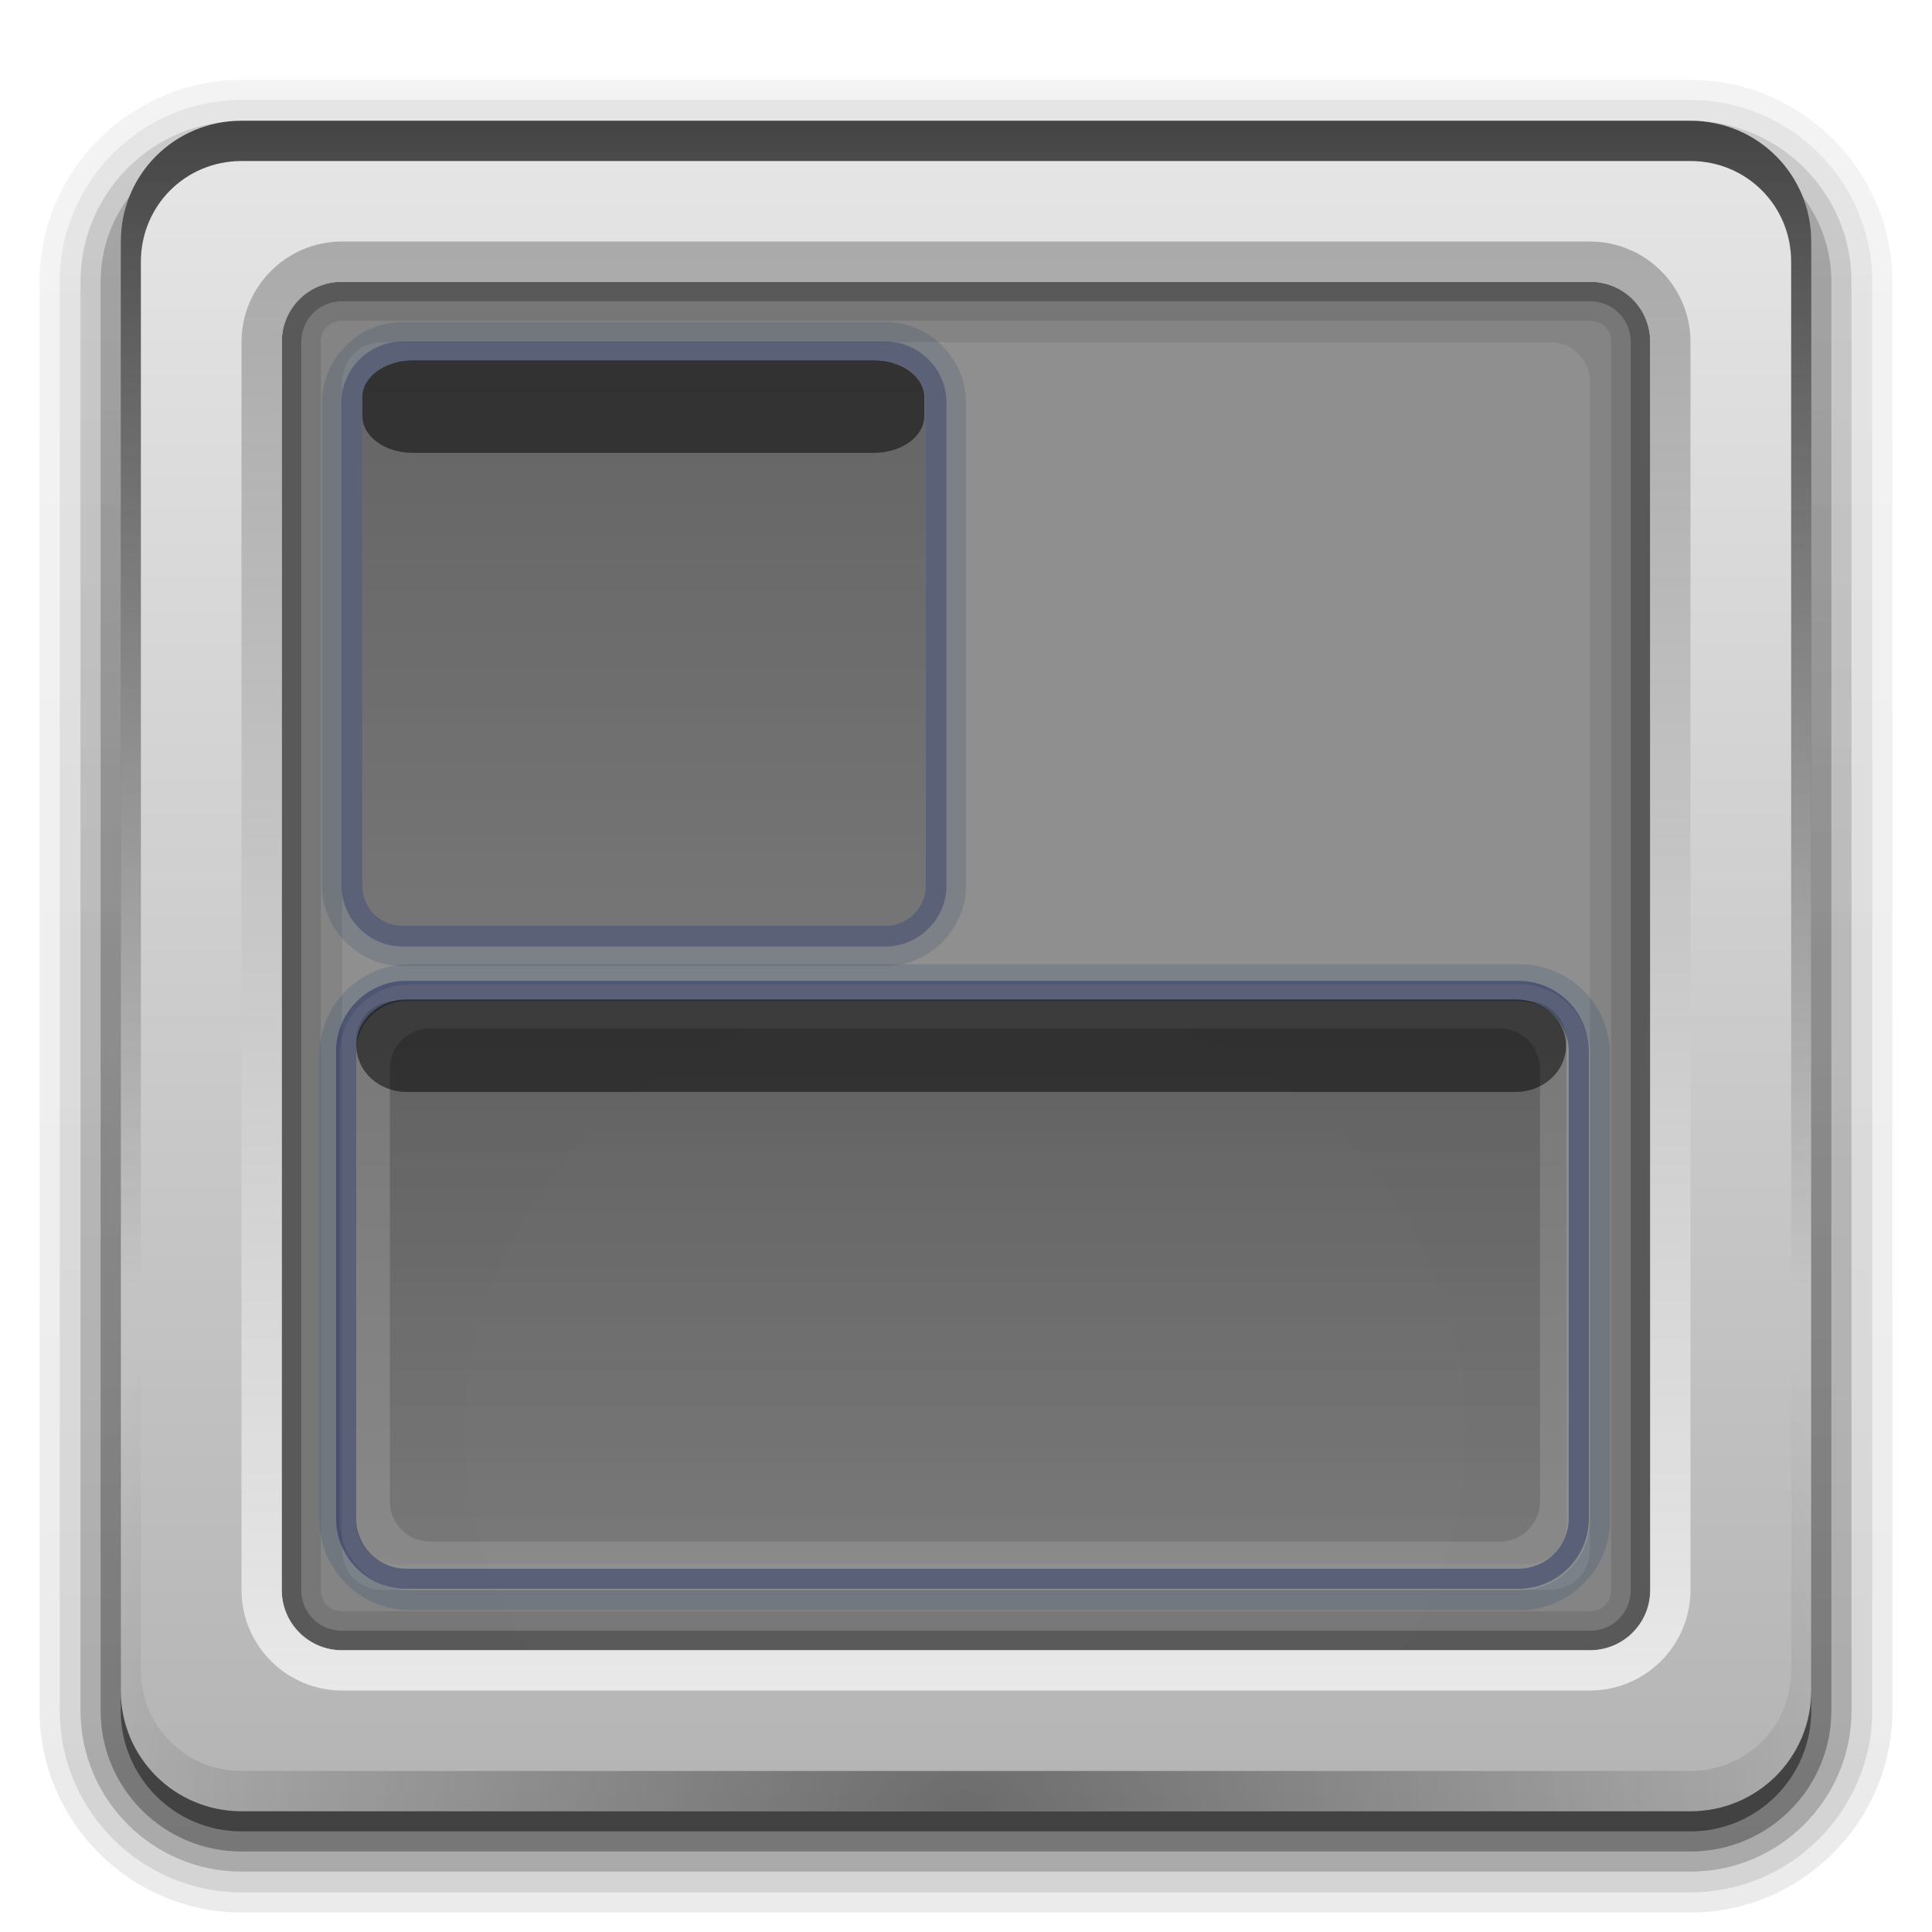
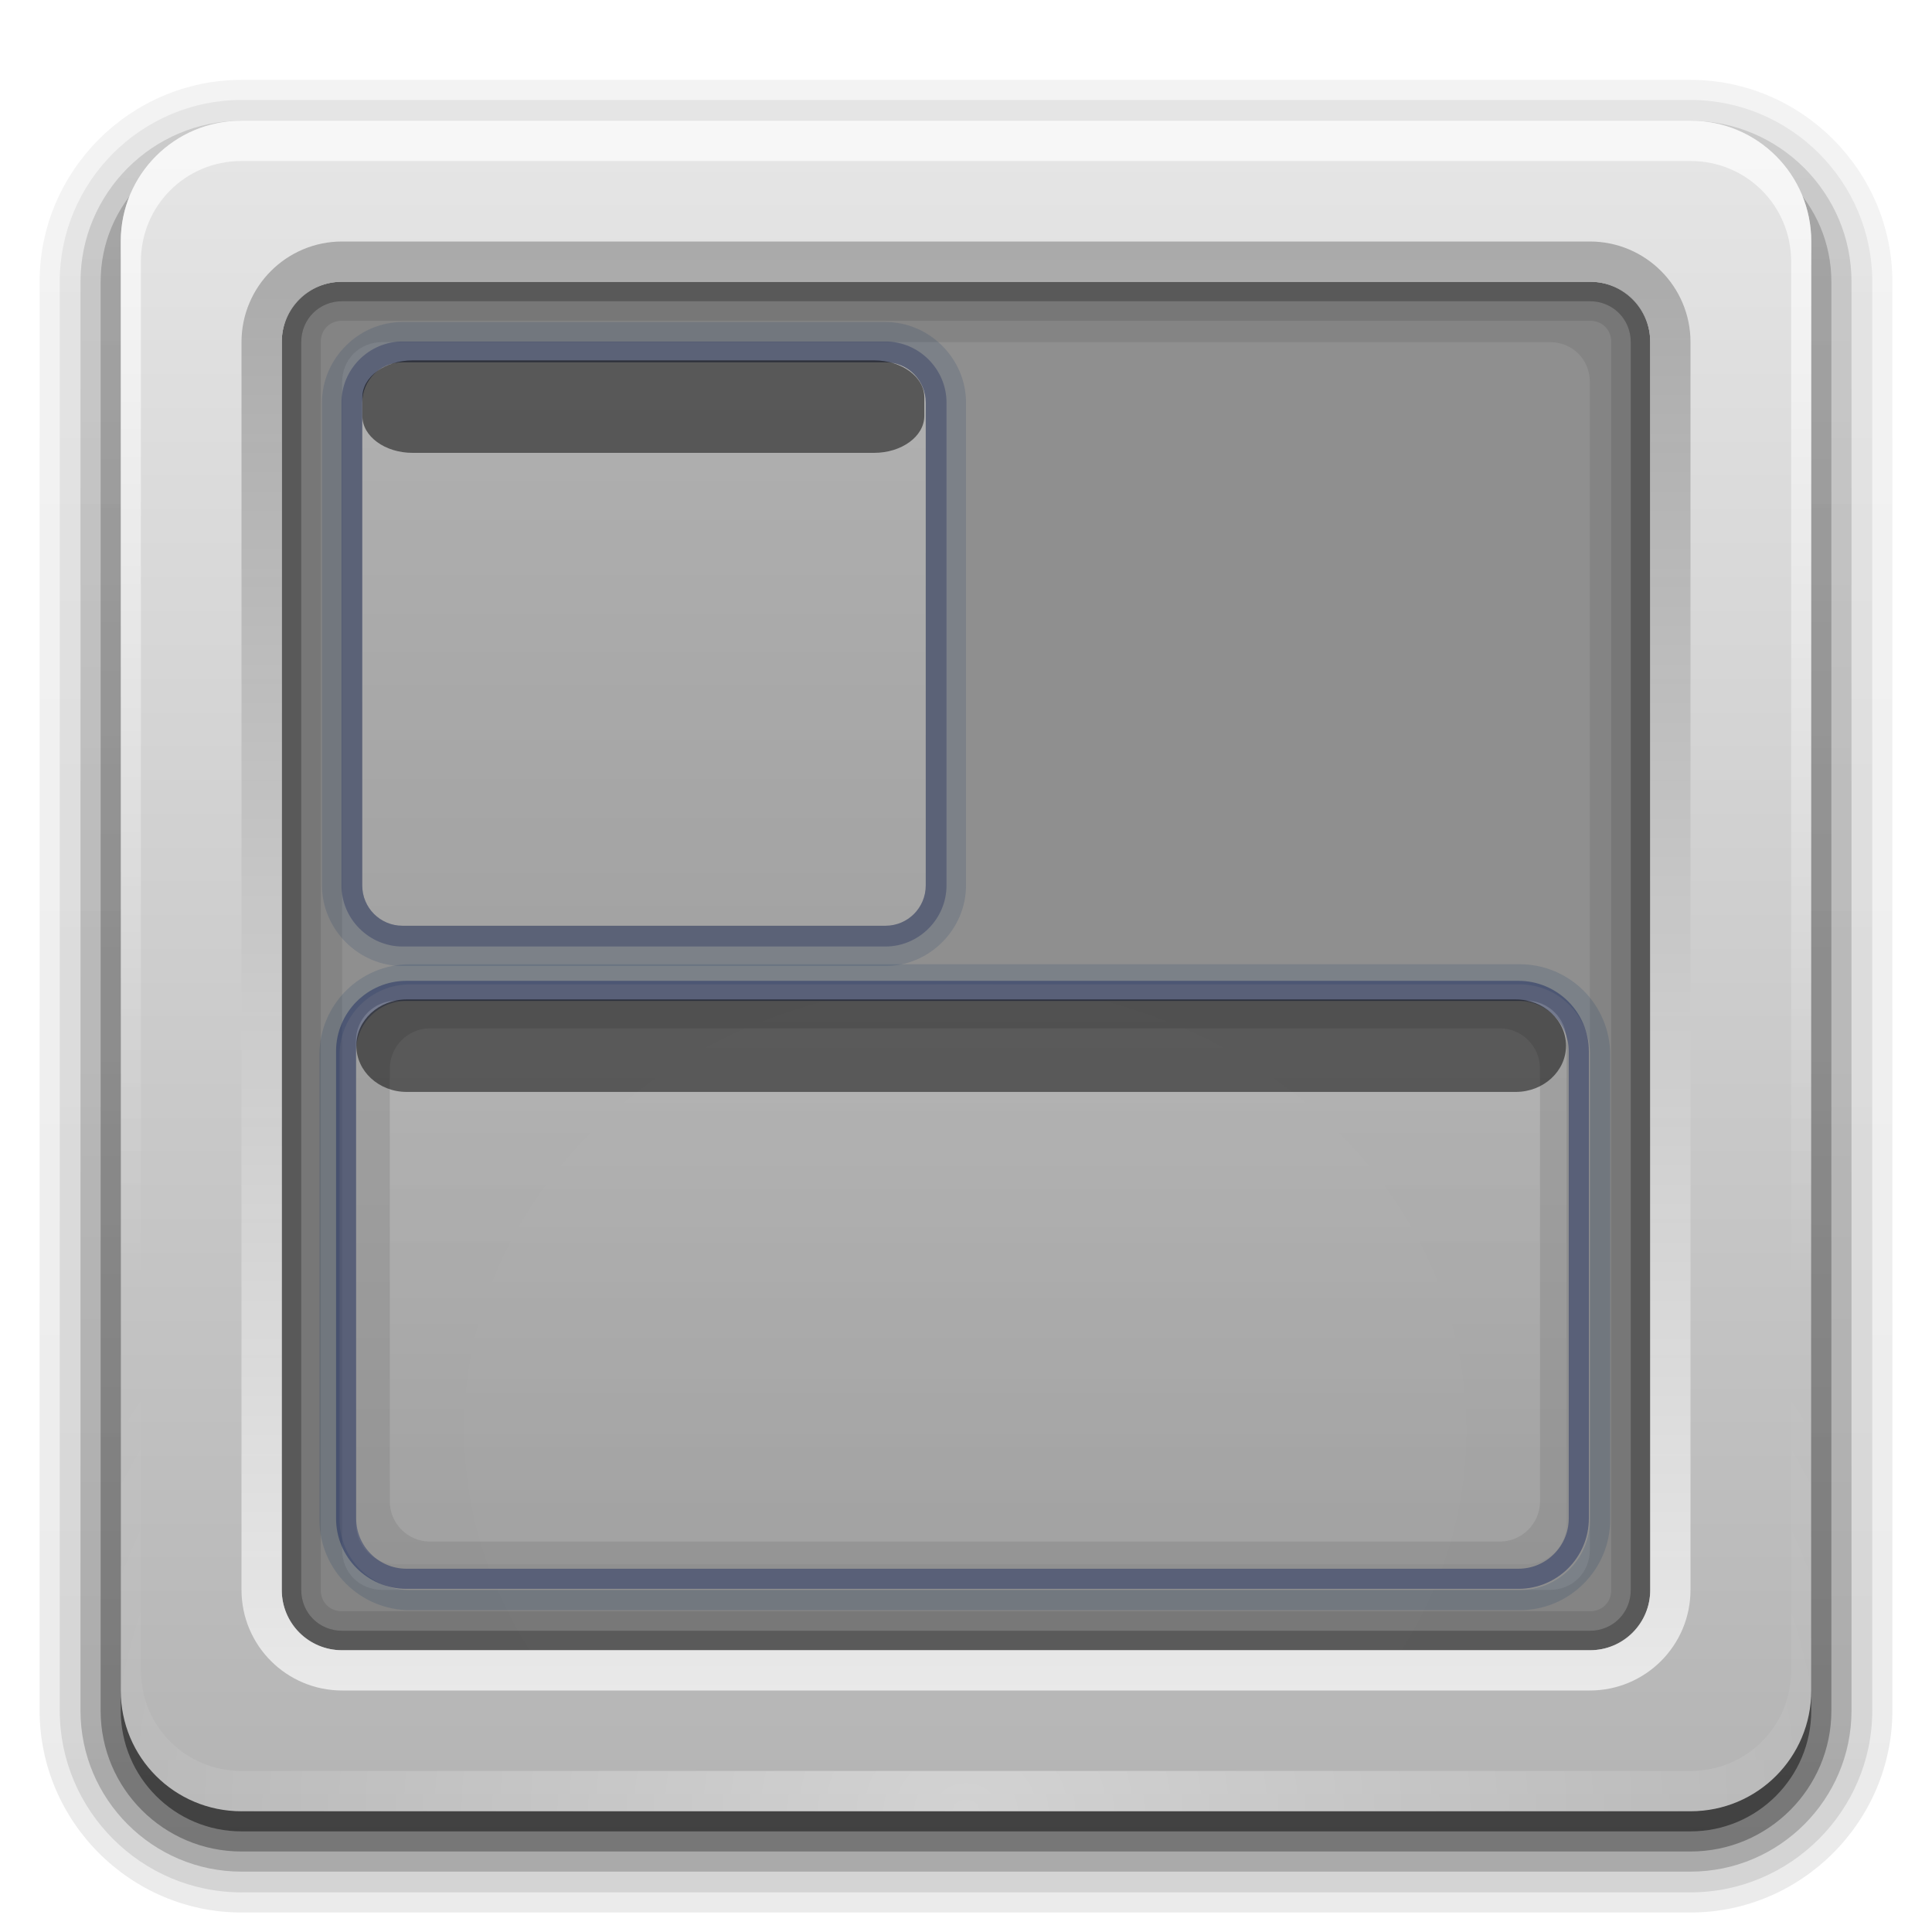
<svg xmlns="http://www.w3.org/2000/svg" xmlns:xlink="http://www.w3.org/1999/xlink" height="96" width="96" version="1.1" id="svg3359">
  <defs id="defs3361">
+     <linearGradient id="linearGradient18100" stop-color="#fff">
+       <stop offset="0" id="stop18096" style="stop-color:#ffffff;stop-opacity:1;" />
+       <stop stop-opacity="0" offset="1" id="stop18098" style="stop-color:#ffffff;stop-opacity:0;" />
+     </linearGradient>
+     <linearGradient id="linearGradient18071" stop-color="#fff">
+       <stop offset="0" id="stop18067" style="stop-color:#ffffff;stop-opacity:1;" />
+       <stop stop-opacity="0" offset="1" id="stop18069" style="stop-color:#ffffff;stop-opacity:0;" />
+     </linearGradient>
+     <linearGradient id="linearGradient18065" stop-color="#fff">
+       <stop offset="0" id="stop18061" style="stop-color:#ffffff;stop-opacity:1;" />
+       <stop stop-opacity="0" offset="1" id="stop18063" style="stop-color:#ffffff;stop-opacity:0;" />
+     </linearGradient>
+     <linearGradient id="linearGradient18059" stop-color="#fff">
+       <stop offset="0" id="stop18055" style="stop-color:#ffffff;stop-opacity:1;" />
+       <stop stop-opacity="0" offset="1" id="stop18057" style="stop-color:#ffffff;stop-opacity:0;" />
+     </linearGradient>
    <linearGradient id="a" stop-color="#fff">
      <stop offset="0" id="stop3364" />
      <stop stop-opacity="0" offset="1" id="stop3366" />
    </linearGradient>
    <linearGradient id="b" y2="7.016" gradientUnits="userSpaceOnUse" x2="45.448" gradientTransform="matrix(1.0059 0 0 .99417 100 0)" y1="92.54" x1="45.448">
      <stop offset="0" id="stop3369" />
      <stop stop-opacity=".588" offset="1" id="stop3371" />
    </linearGradient>
    <linearGradient id="q" y2="6" xlink:href="#b" gradientUnits="userSpaceOnUse" x2="32.251" gradientTransform="translate(0,1)" y1="90" x1="32.251" />
    <linearGradient id="p" y2="6" xlink:href="#b" gradientUnits="userSpaceOnUse" x2="32.251" gradientTransform="matrix(1.0238 0 0 1.0119 -1.1429 .929)" y1="90" x1="32.251" />
    <linearGradient id="o" y2="90.239" xlink:href="#b" gradientUnits="userSpaceOnUse" x2="32.251" gradientTransform="matrix(1.0238,0,0,-1.0119,-1.1429,98.071)" y1="6.132" x1="32.251" />
-     <linearGradient id="n" y2="-24" xlink:href="#a" gradientUnits="userSpaceOnUse" x2="32" gradientTransform="translate(0,-64)" y1="46" x1="32" />
+     <linearGradient id="n" y2="-24" xlink:href="#linearGradient18065" gradientUnits="userSpaceOnUse" x2="32" gradientTransform="translate(0,-64)" y1="46" x1="32" />
    <radialGradient id="d" gradientUnits="userSpaceOnUse" cy="-15.871" cx="56.066" gradientTransform="matrix(-.0022617 -1.2346 1.3856 0 70.085 140.27)" r="35.938">
      <stop stop-color="#909090" offset="0" id="stop3378" />
      <stop stop-color="#8f8f8f" offset="1" id="stop3380" />
    </radialGradient>
    <radialGradient id="c" gradientUnits="userSpaceOnUse" stop-color="#fff" cy="90.172" cx="48" gradientTransform="matrix(1.1573 0 0 .99591 -7.551 .19713)" r="42">
-       <stop offset="0" id="stop3383" />
-       <stop stop-opacity="0" offset="1" id="stop3385" />
+       <stop offset="0" id="stop3383" style="stop-color:#ffffff;stop-opacity:1;" />
+       <stop stop-opacity="0" offset="1" id="stop3385" style="stop-color:#ffffff;stop-opacity:0;" />
    </radialGradient>
    <linearGradient id="m" y2="83.295" gradientUnits="userSpaceOnUse" x2="43.179" gradientTransform="matrix(1.0294,0,0,1.0294,-1.4118,-1.4118)" y1="13" x1="43.179">
      <stop stop-color="#919191" offset="0" id="stop3388" />
      <stop stop-color="#fdfdfd" offset="1" id="stop3390" />
    </linearGradient>
-     <linearGradient id="l" y2="63.893" xlink:href="#a" gradientUnits="userSpaceOnUse" x2="36.357" y1="6" x1="36.357" />
+     <linearGradient id="l" y2="63.893" xlink:href="#linearGradient18059" gradientUnits="userSpaceOnUse" x2="36.357" y1="6" x1="36.357" />
    <linearGradient id="k" y2="5.988" gradientUnits="userSpaceOnUse" x2="48" y1="90" x1="48">
      <stop stop-color="#b4b4b4" offset="0" id="stop3394" />
      <stop stop-color="#e6e6e6" offset="1" id="stop3396" />
    </linearGradient>
    <linearGradient id="j" y2="69.688" xlink:href="#a" gradientUnits="userSpaceOnUse" x2="65.156" gradientTransform="translate(1)" y1="16.125" x1="65.156" />
    <linearGradient id="i" y2="69.688" gradientUnits="userSpaceOnUse" x2="65.156" y1="16.125" x1="65.156">
      <stop stop-color="#b7b7b7" offset="0" id="stop3400" />
      <stop stop-color="#e7e7e7" stop-opacity="0" offset="1" id="stop3402" />
    </linearGradient>
    <linearGradient id="h" y2="72.766" stop-color="#fff" gradientUnits="userSpaceOnUse" x2="76.451" y1="8.062" x1="76.451">
      <stop offset="0" id="stop3405" />
      <stop stop-opacity="0" offset="1" id="stop3407" />
    </linearGradient>
    <linearGradient id="g" y2="-24" xlink:href="#a" gradientUnits="userSpaceOnUse" x2="32" gradientTransform="translate(32,-64)" y1="46" x1="32" />
    <linearGradient id="f" y2="-24" xlink:href="#a" gradientUnits="userSpaceOnUse" x2="32" gradientTransform="translate(32,-96)" y1="46" x1="32" />
    <linearGradient id="e" y2="-24" xlink:href="#a" gradientUnits="userSpaceOnUse" x2="32" gradientTransform="translate(0,-96)" y1="46" x1="32" />
-     <linearGradient xlink:href="#a" id="linearGradient3072" gradientUnits="userSpaceOnUse" gradientTransform="translate(32,-96)" x1="32" y1="46" x2="32" y2="-24" />
+     <linearGradient xlink:href="#linearGradient18100" id="linearGradient3072" gradientUnits="userSpaceOnUse" gradientTransform="translate(32,-96)" x1="32" y1="46" x2="32" y2="-24" />
    <linearGradient id="n-9" y2="-24" xlink:href="#a-6" gradientUnits="userSpaceOnUse" x2="32" gradientTransform="translate(0,-64)" y1="46" x1="32" />
    <linearGradient id="a-6" stop-color="#fff">
      <stop offset="0" id="stop3364-3" />
      <stop stop-opacity="0" offset="1" id="stop3366-6" />
    </linearGradient>
-     <linearGradient y2="-24" x2="32" y1="46" x1="32" gradientTransform="translate(-4.2806406e-7,-64)" gradientUnits="userSpaceOnUse" id="linearGradient3873" xlink:href="#a-6" />
+     <linearGradient y2="-24" x2="32" y1="46" x1="32" gradientTransform="translate(-4.2806406e-7,-64)" gradientUnits="userSpaceOnUse" id="linearGradient3873" xlink:href="#linearGradient18071" />
  </defs>
  <g id="g3412" style="fill:url(#o)">
    <path d="M 12,95.031 C 6.489,95.031 1.969,90.511 1.969,85 V 14 C 1.969,8.489 6.489,3.969 12,3.969 h 72 c 5.511,0 10.031,4.52 10.031,10.031 v 71 c 0,5.511 -4.52,10.031 -10.031,10.031 H 12 z" id="path3414" style="opacity:0.08" />
    <path d="m 12,94.031 c -4.972,0 -9.031,-4.06 -9.031,-9.031 v -71 C 2.969,9.028 7.028,4.968 12,4.968 h 72 c 4.972,0 9.031,4.06 9.031,9.031 v 71 c 0,4.972 -4.06,9.031 -9.031,9.031 H 12 z" id="path3416" style="opacity:0.1" />
    <path d="M 12,93 C 7.591,93 4,89.409 4,85 V 14 C 4,9.591 7.591,6 12,6 h 72 c 4.409,0 8,3.591 8,8 v 71 c 0,4.409 -3.591,8 -8,8 H 12 z" id="path3418" style="opacity:0.2" />
  </g>
  <rect rx="7" ry="7" height="85" width="86" y="7" x="5" id="rect3420" style="opacity:0.3;fill:url(#p)" />
  <rect rx="6" ry="6" height="84" width="84" y="7" x="6" id="rect3422" style="opacity:0.45;fill:url(#q)" />
  <path d="M 83.937,83.875 V 12.006 h -71.94 v 71.869 h 71.94 z" id="path3424" style="fill:url(#d)" />
  <g style="color:#000000" id="g3426">
    <path opacity="0.08" d="m19 13c-3.289 0-6 2.711-6 6v58c0 3.289 2.711 6 6 6h58c3.289 0 6-2.711 6-6v-58c0-3.289-2.711-6-6-6h-58zm0 4h58c1.143 0 2 0.857 2 2v58c0 1.143-0.857 2-2 2h-58c-1.143 0-2-0.857-2-2v-58c0-1.143 0.857-2 2-2z" id="path3428" />
    <path opacity=".1" d="m17 14c-1.662 0-3 1.338-3 3v62c0 1.662 1.338 3 3 3h62c1.662 0 3-1.338 3-3v-62c0-1.662-1.338-3-3-3h-62zm0 1.938h62c0.618 0 1.062 0.444 1.062 1.062v62c0 0.618-0.444 1.062-1.062 1.062h-62c-0.618 0-1.062-0.444-1.062-1.062v-62c0-0.618 0.444-1.062 1.062-1.062z" id="path3430" />
    <path opacity=".25" d="m17 14c-1.662 0-3 1.338-3 3v62c0 1.662 1.338 3 3 3h62c1.662 0 3-1.338 3-3v-62c0-1.662-1.338-3-3-3h-62zm0 0.969h62c1.14 0 2.031 0.891 2.031 2.031v62c0 1.14-0.891 2.031-2.031 2.031h-62c-1.14 0-2.031-0.891-2.031-2.031v-62c0-1.14 0.891-2.031 2.031-2.031z" id="path3432" />
  </g>
  <rect transform="scale(1,-1)" rx="2" ry="2" height="28" width="28" y="-46" x="18" id="rect3434" fill="url(#n)" opacity=".3" />
  <path opacity=".15" d="m20 16c-2.181 0-4 1.819-4 4v24c0 2.181 1.819 4 4 4h24c2.181 0 4-1.819 4-4v-24c0-2.181-1.819-4-4-4h-24zm0 2h24c1.108 0 2 0.892 2 2v24c0 1.108-0.892 2-2 2h-24c-1.108 0-2-0.892-2-2v-24c0-1.108 0.892-2 2-2z" fill="#0f2e61" id="path3436" />
  <path opacity=".3" d="m20 16.969c-1.66 0-3.031 1.371-3.031 3.031v24c0 1.66 1.371 3.031 3.031 3.031h24c1.66 0 3.031-1.371 3.031-3.031v-24c0-1.66-1.371-3.031-3.031-3.031h-24zm0 1.031h24c1.108 0 2 0.892 2 2v24c0 1.108-0.892 2-2 2h-24c-1.108 0-2-0.892-2-2v-24c0-1.108 0.892-2 2-2z" fill="#0c1752" id="path3440" />
  <rect transform="scale(1,-1)" rx="2" ry="2" height="25.501" width="57.152" y="-76.6" x="19.37" id="rect3450" style="opacity:0.2;fill:url(#linearGradient3072)" />
  <path d="m12 6c-3.324 0-6 2.676-6 6v72c0 3.324 2.676 6 6 6h72c3.324 0 6-2.676 6-6v-72c0-3.324-2.676-6-6-6h-72zm5 8h62c1.684 0 3 1.316 3 3v62c0 1.684-1.316 3-3 3h-62c-1.684 0-3-1.316-3-3v-62c0-1.684 1.316-3 3-3z" fill="url(#k)" id="path3466" />
  <path opacity=".7" d="m12 6c-3.324 0-6 2.676-6 6v72c0 0.335 0.041 0.651 0.094 0.969 0.049 0.296 0.097 0.597 0.188 0.875 0.01 0.03 0.021 0.064 0.031 0.094 0.099 0.288 0.235 0.547 0.375 0.812 0.145 0.274 0.316 0.536 0.5 0.781 0.184 0.246 0.374 0.473 0.594 0.688 0.44 0.428 0.943 0.815 1.5 1.094 0.279 0.14 0.573 0.247 0.875 0.344-0.256-0.1-0.487-0.236-0.719-0.375-0.007-0.004-0.024 0.004-0.031 0-0.032-0.019-0.062-0.042-0.094-0.062-0.12-0.077-0.231-0.164-0.344-0.25-0.106-0.081-0.213-0.161-0.313-0.25-0.178-0.162-0.347-0.346-0.5-0.531-0.107-0.131-0.218-0.266-0.312-0.407-0.025-0.038-0.038-0.086-0.063-0.125-0.065-0.103-0.13-0.204-0.187-0.312-0.101-0.195-0.206-0.416-0.281-0.625-0.008-0.022-0.024-0.041-0.031-0.063-0.032-0.092-0.036-0.187-0.062-0.281-0.03-0.107-0.07-0.203-0.094-0.313-0.073-0.341-0.125-0.698-0.125-1.062v-72c0-2.782 2.218-5 5-5h72c2.782 0 5 2.218 5 5v72c0 0.364-0.052 0.721-0.125 1.062-0.044 0.207-0.088 0.398-0.156 0.594-0.008 0.022-0.023 0.041-0.031 0.062-0.063 0.174-0.138 0.367-0.219 0.531-0.042 0.083-0.079 0.17-0.125 0.25-0.055 0.097-0.127 0.188-0.188 0.281-0.094 0.141-0.205 0.276-0.312 0.406-0.143 0.174-0.303 0.347-0.469 0.5-0.011 0.01-0.02 0.021-0.031 0.031-0.138 0.126-0.285 0.234-0.438 0.344-0.103 0.073-0.204 0.153-0.312 0.219-0.007 0.004-0.024-0.004-0.031 0-0.232 0.139-0.463 0.275-0.719 0.375 0.302-0.097 0.596-0.204 0.875-0.344 0.557-0.279 1.06-0.666 1.5-1.094 0.22-0.214 0.409-0.442 0.594-0.688s0.355-0.508 0.5-0.781c0.14-0.265 0.276-0.525 0.375-0.812 0.01-0.031 0.021-0.063 0.031-0.094 0.09-0.278 0.139-0.579 0.188-0.875 0.053-0.318 0.094-0.634 0.094-0.969v-72c0-3.324-2.676-6-6-6h-72z" fill="url(#l)" id="path3468" />
  <rect stroke-linejoin="round" stroke-opacity=".7" rx="4" ry="4" height="70" width="70" stroke="url(#m)" stroke-linecap="square" y="13" x="13" stroke-width="2" fill="none" id="rect3470" />
  <path opacity=".4" d="m12 90c-3.324 0-6-2.676-6-6v-72c0-0.335 0.041-0.651 0.094-0.969 0.049-0.296 0.097-0.597 0.188-0.875 0.01-0.03 0.021-0.063 0.031-0.094 0.099-0.287 0.235-0.547 0.375-0.812 0.145-0.274 0.316-0.536 0.5-0.781 0.184-0.246 0.374-0.473 0.594-0.688 0.44-0.428 0.943-0.815 1.5-1.094 0.279-0.14 0.574-0.247 0.875-0.344-0.256 0.1-0.486 0.236-0.719 0.375-0.007 0.004-0.024-0.004-0.031 0-0.032 0.019-0.062 0.043-0.094 0.062-0.12 0.077-0.231 0.164-0.344 0.25-0.106 0.081-0.213 0.161-0.312 0.25-0.178 0.161-0.347 0.345-0.5 0.531-0.107 0.13-0.218 0.265-0.312 0.406-0.025 0.038-0.038 0.086-0.063 0.125-0.065 0.103-0.13 0.204-0.187 0.312-0.101 0.195-0.206 0.416-0.281 0.625-0.008 0.022-0.024 0.041-0.031 0.063-0.032 0.092-0.036 0.187-0.062 0.281-0.03 0.107-0.07 0.203-0.094 0.312-0.073 0.342-0.125 0.699-0.125 1.062v72c0 2.782 2.218 5 5 5h72c2.782 0 5-2.218 5-5v-72c0-0.364-0.052-0.721-0.125-1.062-0.044-0.207-0.088-0.398-0.156-0.594-0.008-0.022-0.024-0.041-0.031-0.063-0.063-0.174-0.139-0.367-0.219-0.531-0.042-0.083-0.079-0.17-0.125-0.25-0.055-0.097-0.127-0.188-0.188-0.281-0.094-0.141-0.205-0.276-0.312-0.406-0.143-0.174-0.303-0.347-0.469-0.5-0.011-0.01-0.02-0.021-0.031-0.031-0.139-0.126-0.285-0.234-0.438-0.344-0.102-0.073-0.204-0.153-0.312-0.219-0.007-0.004-0.024 0.004-0.031 0-0.232-0.139-0.463-0.275-0.719-0.375 0.302 0.097 0.596 0.204 0.875 0.344 0.557 0.279 1.06 0.666 1.5 1.094 0.22 0.214 0.409 0.442 0.594 0.688s0.355 0.508 0.5 0.781c0.14 0.265 0.276 0.525 0.375 0.812 0.01 0.031 0.021 0.063 0.031 0.094 0.09 0.278 0.139 0.579 0.188 0.875 0.053 0.318 0.094 0.634 0.094 0.969v72c0 3.324-2.676 6-6 6h-72z" fill="url(#c)" id="path3472" />
  <rect style="fill:none;stroke:#0d2f5e;stroke-width:1;stroke-linejoin:miter;stroke-miterlimit:4;stroke-opacity:0.149;stroke-dasharray:none" id="rect3852" width="63.136" height="31.097" x="16.373" y="48.412" rx="4" ry="4" />
  <rect style="fill:none;stroke:#0c1d56;stroke-width:1;stroke-linejoin:miter;stroke-miterlimit:4;stroke-opacity:0.408;stroke-dasharray:none;fill-opacity:0.408" id="rect3856" width="61.252" height="29.212" x="17.198" y="49.237" rx="3" ry="3" />
  <rect style="opacity:0.3;fill:url(#linearGradient3873)" transform="scale(1,-1)" rx="2" ry="2" height="28" width="60.157" y="-77.725" x="17.686" id="rect3434-9" />
  <rect style="opacity:0.502;fill:#000000;fill-opacity:1;stroke:none" id="rect3894" width="60.108" height="4.595" x="17.707" y="49.662" rx="2.5" ry="2.5" />
  <rect style="opacity:0.502;fill:#000000;fill-opacity:1;stroke:none" id="rect3894-4" width="27.923" height="4.595" x="18.005" y="17.907" rx="2.5" ry="1.832" />
</svg>
